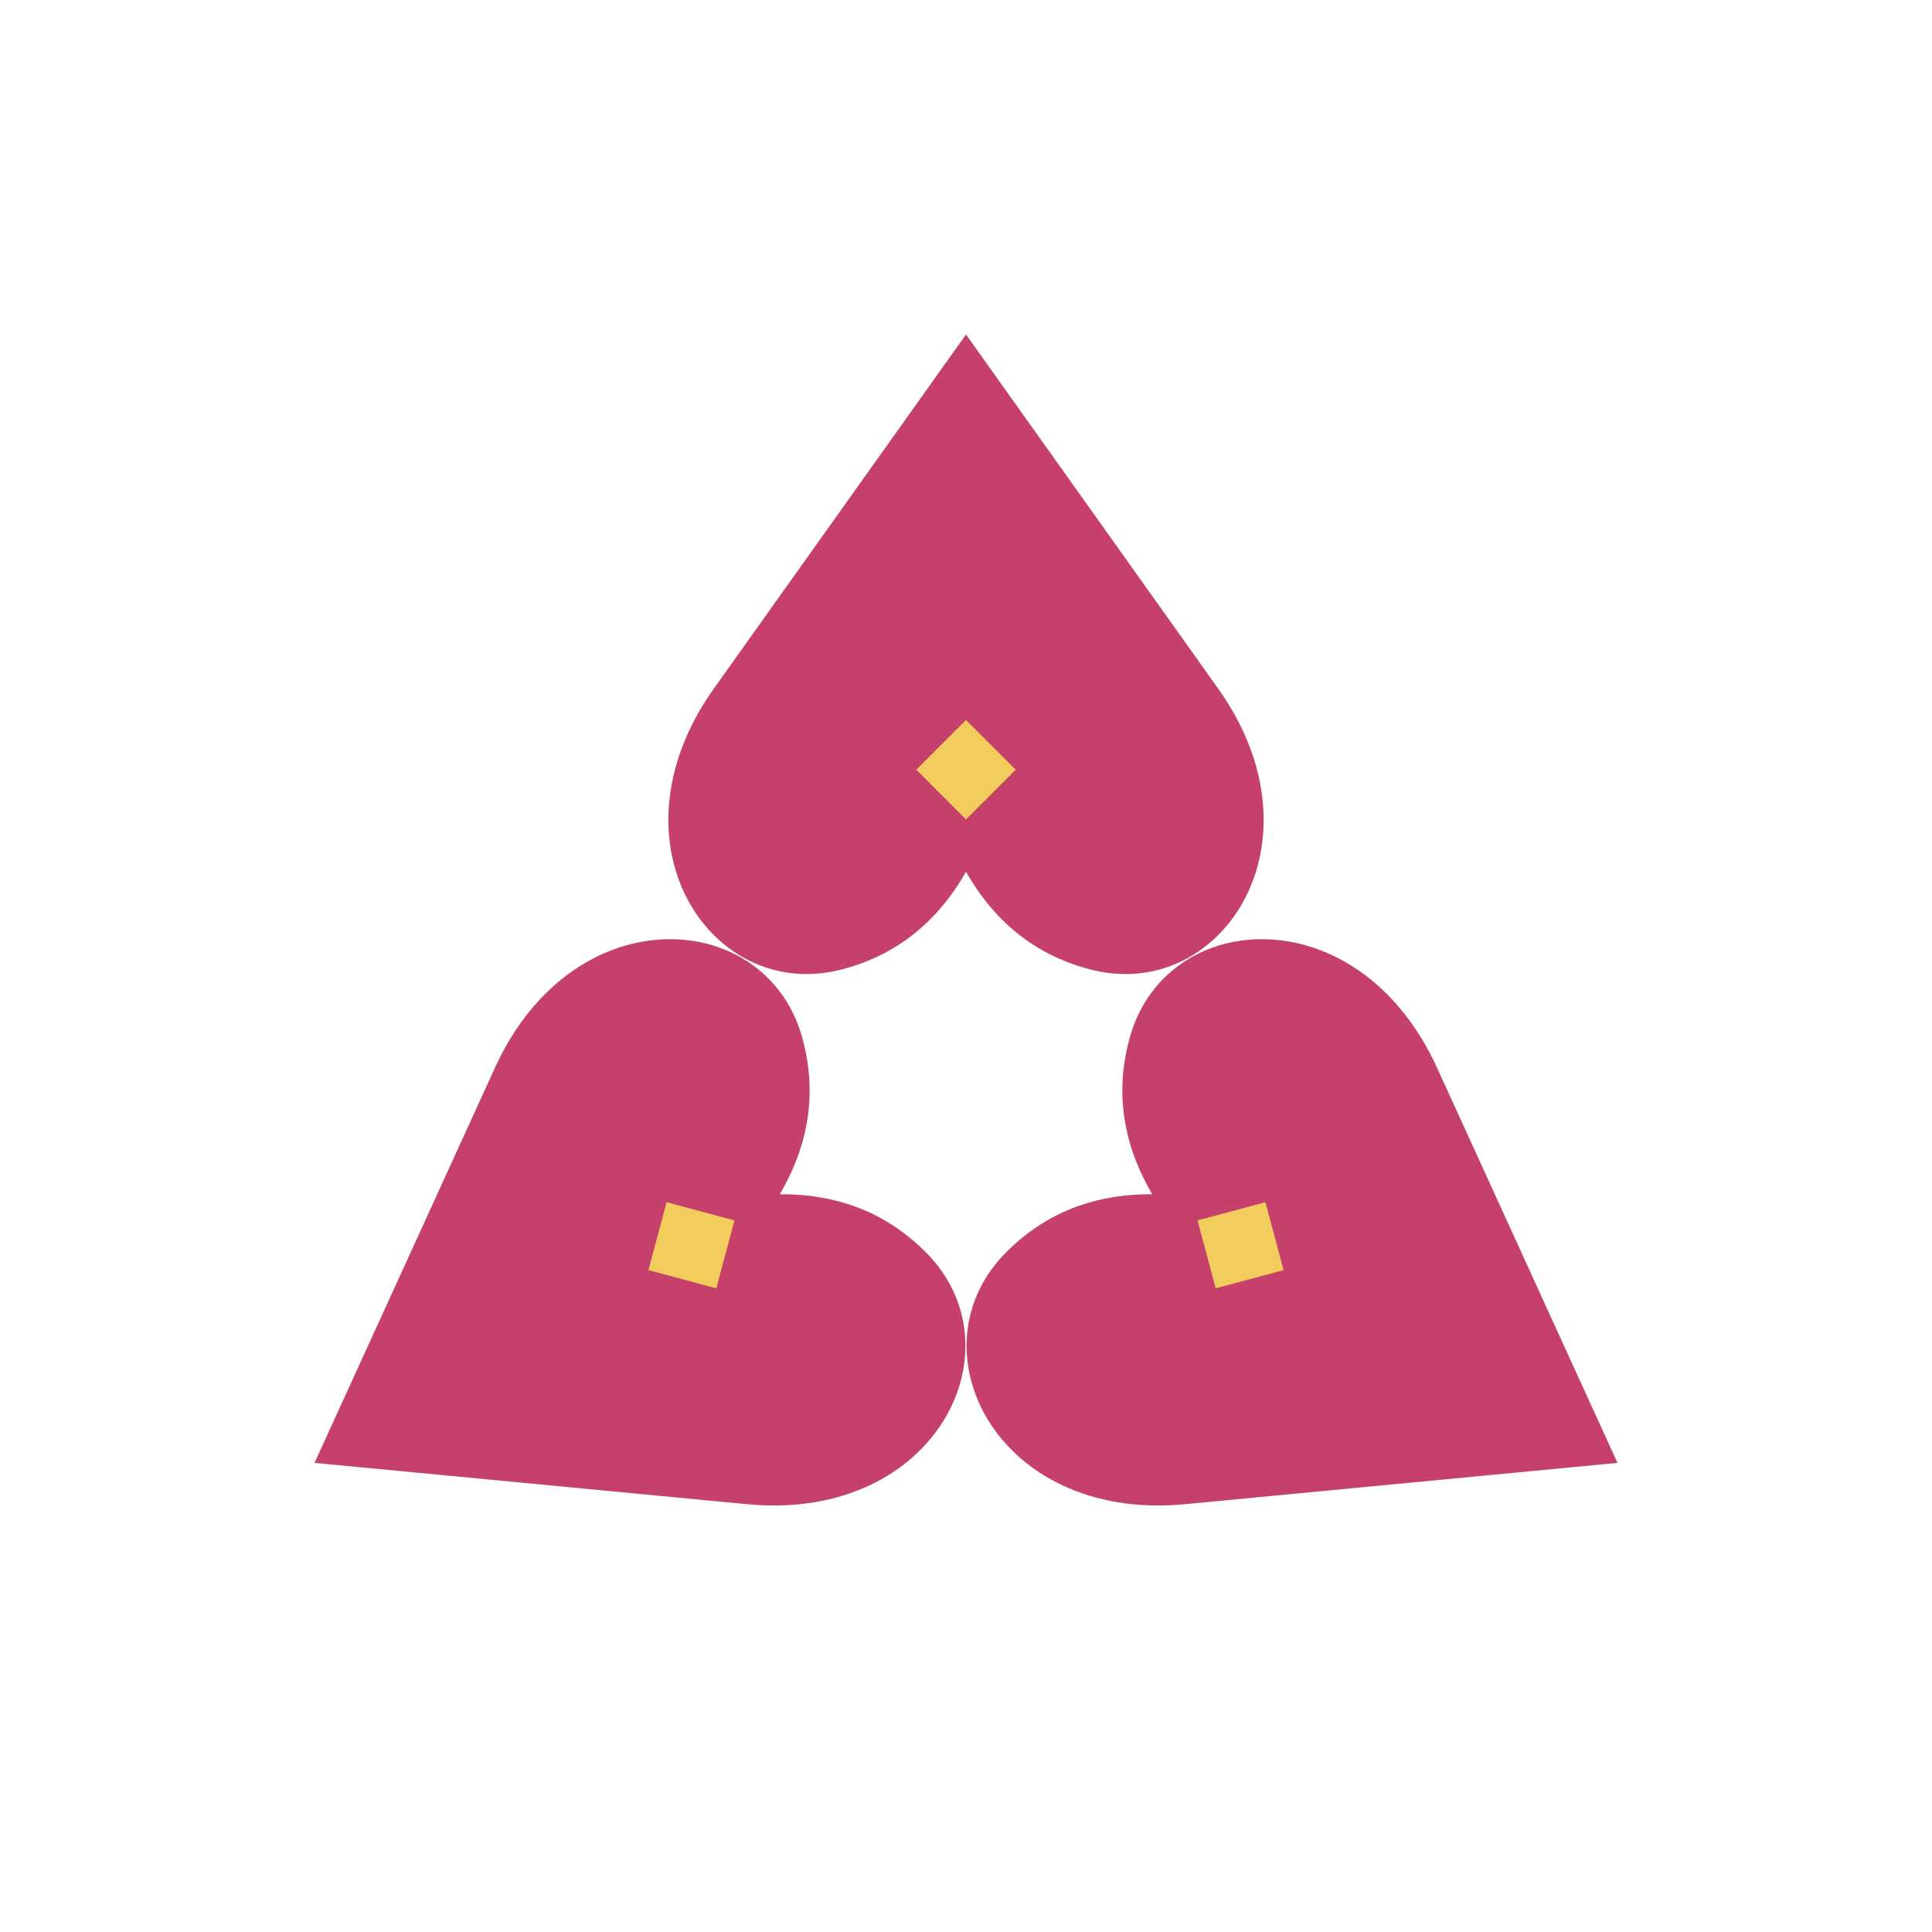
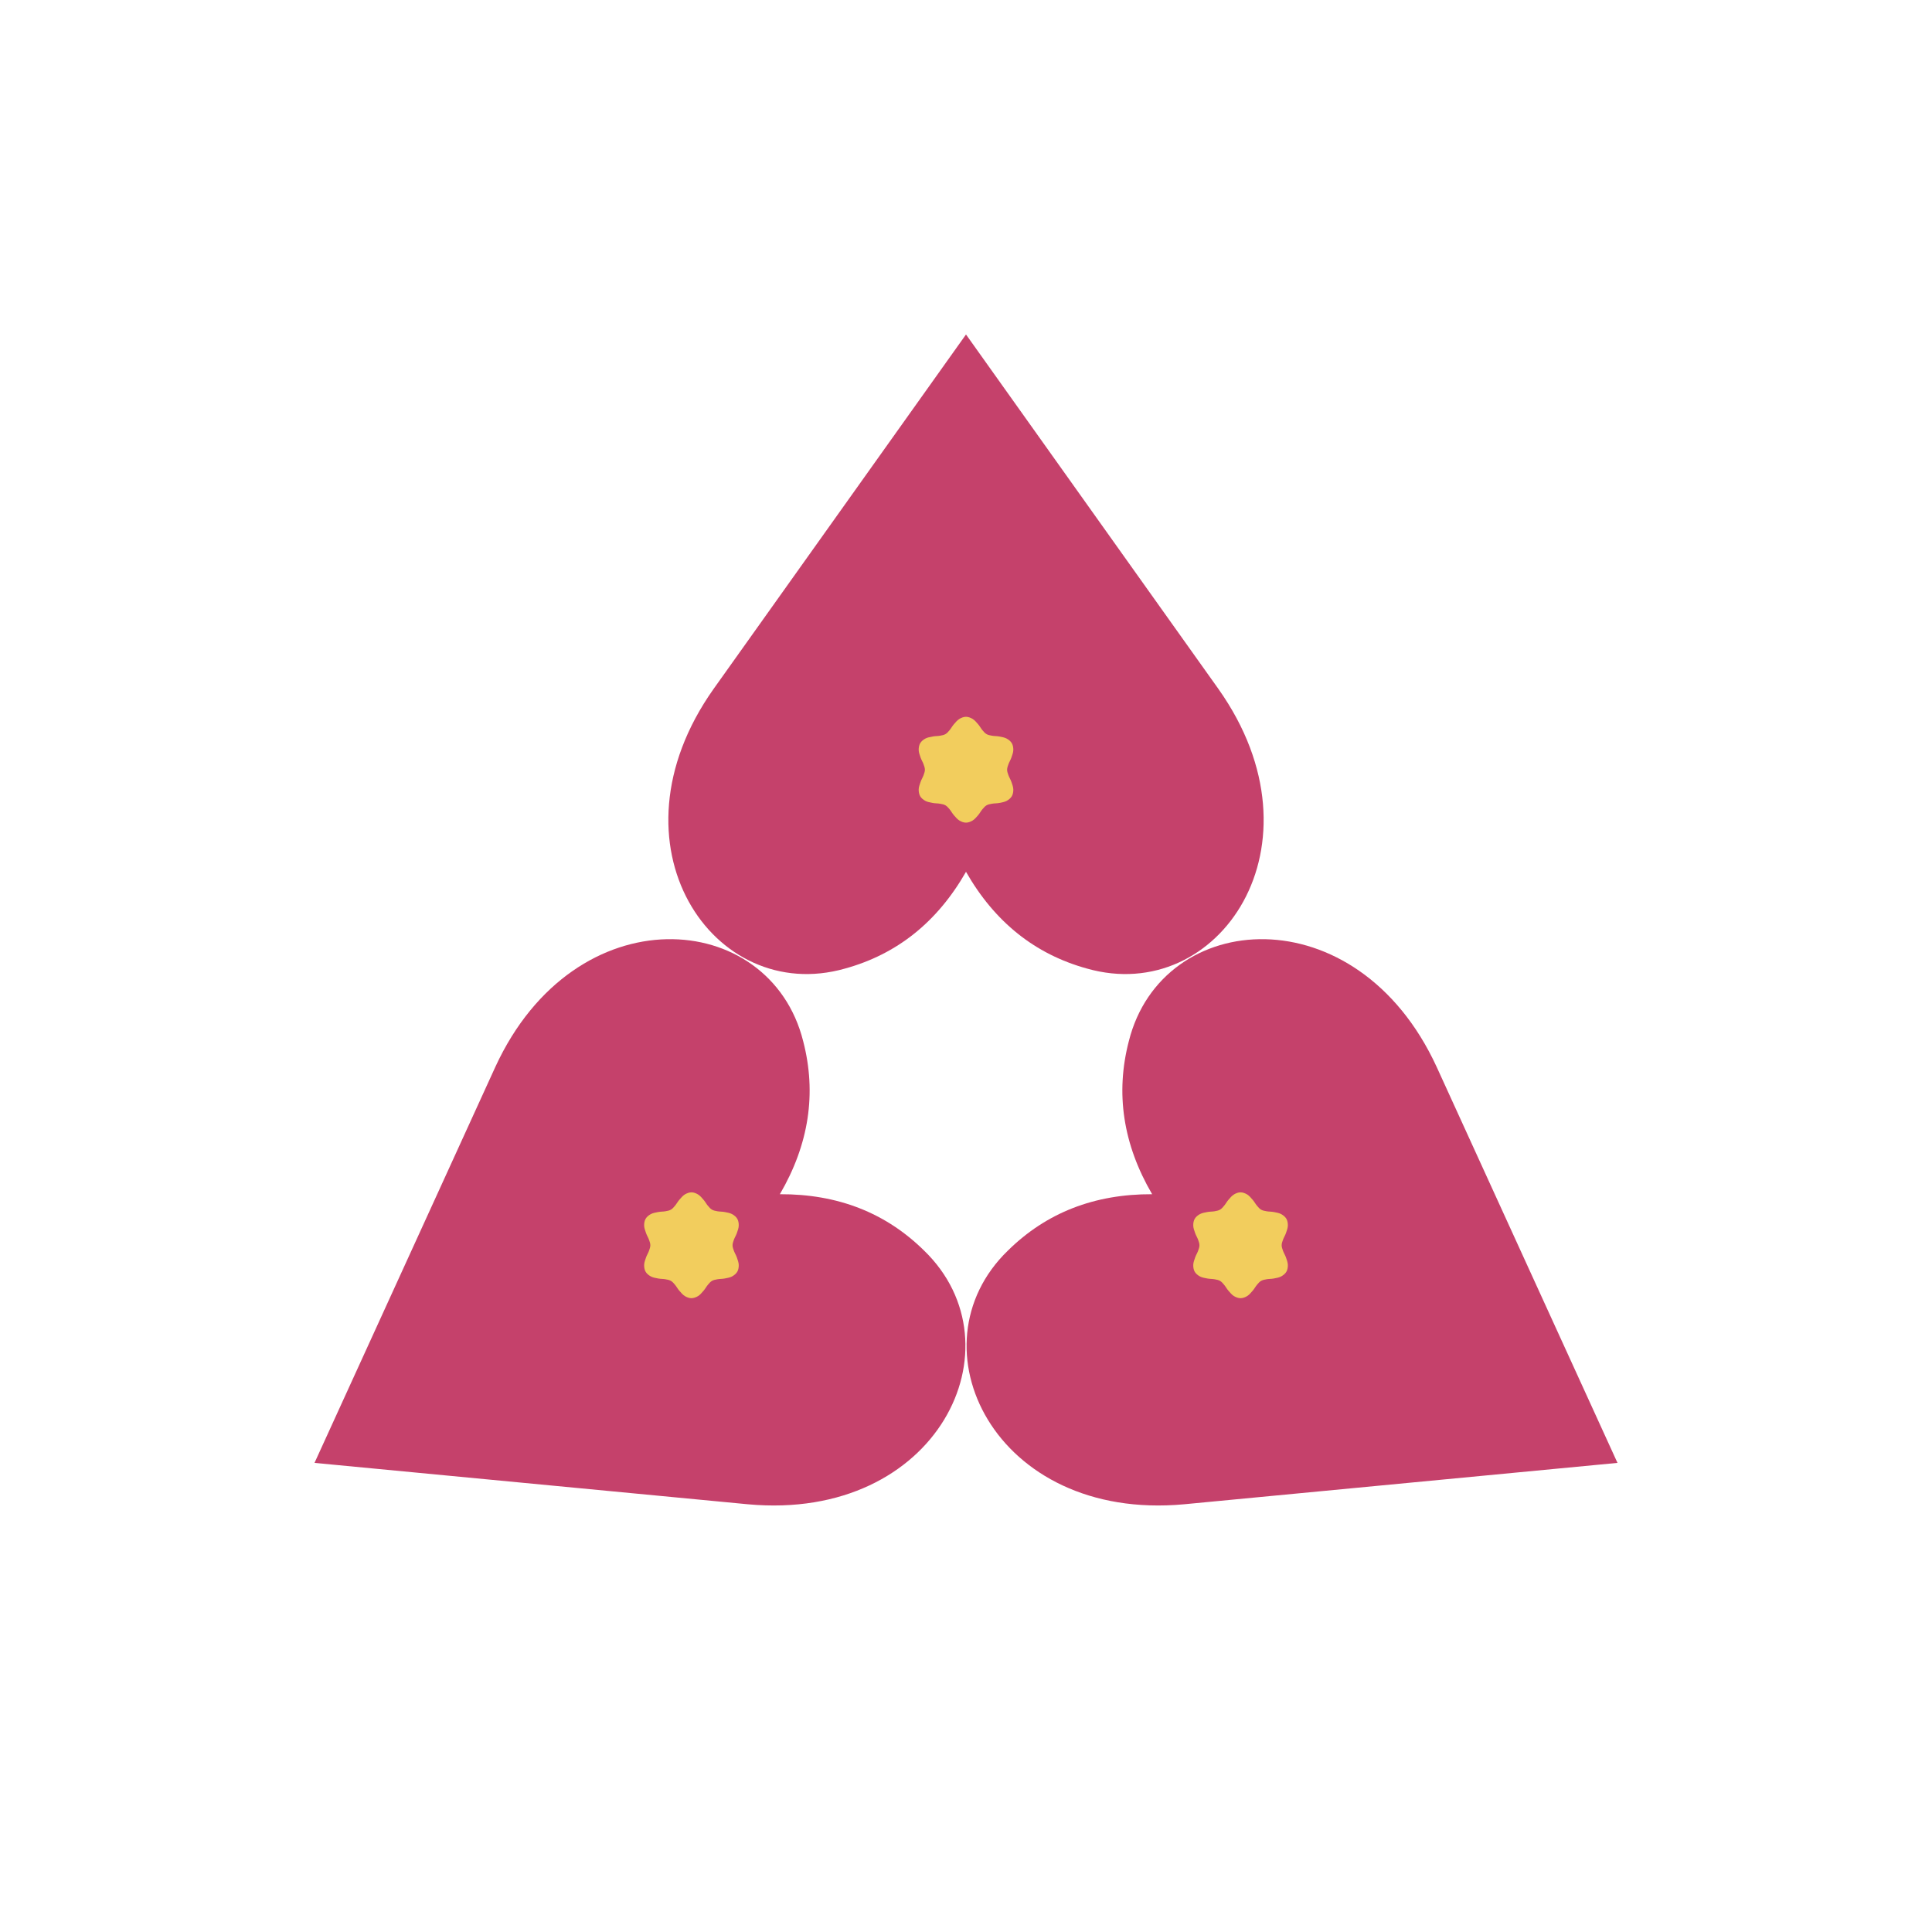
<svg xmlns="http://www.w3.org/2000/svg" viewBox="0 0 64 64" fill="none" role="img" aria-label="向外开花">
  <g transform="translate(32 36) scale(0.89) translate(-32 -36)">
    <g transform="rotate(0 32 36)">
      <g transform="translate(0 -3) rotate(0 32 29)">
        <path d="M32 11 L41.4 24.2 C45.5 30 41.4 36 36.5 34.6 Q33.6 33.8 32 31 Q30.4 33.8 27.5 34.6 C22.6 36 18.5 30 22.6 24.2 Z" fill="#C5416B" />
-         <path d="M32 25.35 L33.85 27.2 L32 29.05 L30.15 27.2 Z" fill="#F2CD5D" />
+         <path d="M32 28.53C32.083 28.53 32.173 28.564 32.249 28.611C32.324 28.657 32.393 28.74 32.453 28.81C32.513 28.879 32.558 28.966 32.61 29.027C32.662 29.088 32.705 29.14 32.765 29.175C32.825 29.21 32.892 29.221 32.971 29.235C33.049 29.25 33.147 29.245 33.237 29.263C33.328 29.28 33.434 29.298 33.512 29.34C33.59 29.382 33.665 29.443 33.706 29.515C33.748 29.587 33.763 29.682 33.761 29.771C33.758 29.86 33.72 29.96 33.69 30.047C33.66 30.134 33.608 30.216 33.581 30.292C33.554 30.367 33.53 30.431 33.53 30.5C33.53 30.569 33.554 30.633 33.581 30.708C33.608 30.784 33.66 30.866 33.69 30.953C33.72 31.04 33.758 31.14 33.761 31.229C33.763 31.318 33.748 31.413 33.706 31.485C33.665 31.557 33.59 31.618 33.512 31.66C33.434 31.702 33.328 31.72 33.237 31.737C33.147 31.755 33.049 31.75 32.971 31.765C32.892 31.779 32.825 31.79 32.765 31.825C32.705 31.86 32.662 31.912 32.61 31.973C32.558 32.034 32.513 32.121 32.453 32.19C32.393 32.26 32.324 32.343 32.249 32.389C32.173 32.436 32.083 32.47 32 32.47C31.917 32.47 31.827 32.436 31.751 32.389C31.676 32.343 31.607 32.26 31.547 32.19C31.487 32.121 31.442 32.034 31.39 31.973C31.338 31.912 31.295 31.86 31.235 31.825C31.175 31.79 31.108 31.779 31.029 31.765C30.951 31.75 30.853 31.755 30.763 31.737C30.672 31.72 30.566 31.702 30.488 31.66C30.41 31.618 30.335 31.557 30.294 31.485C30.253 31.413 30.237 31.318 30.239 31.229C30.242 31.14 30.28 31.04 30.31 30.953C30.34 30.866 30.392 30.784 30.419 30.708C30.446 30.633 30.47 30.569 30.47 30.5C30.47 30.431 30.446 30.367 30.419 30.292C30.392 30.216 30.34 30.134 30.31 30.047C30.28 29.96 30.242 29.86 30.239 29.771C30.237 29.682 30.253 29.587 30.294 29.515C30.335 29.443 30.41 29.382 30.488 29.34C30.566 29.298 30.672 29.28 30.763 29.263C30.853 29.245 30.951 29.25 31.029 29.235C31.108 29.221 31.175 29.21 31.235 29.175C31.295 29.14 31.338 29.088 31.39 29.027C31.442 28.966 31.487 28.879 31.547 28.81C31.607 28.74 31.676 28.657 31.751 28.611C31.827 28.564 31.917 28.53 32 28.53Z" transform="translate(0 -3.3)" fill="#F2CD5D" />
      </g>
    </g>
    <g transform="rotate(120 32 36)">
      <g transform="translate(0 -3) rotate(0 32 29)">
        <path d="M32 11 L41.4 24.2 C45.5 30 41.4 36 36.5 34.6 Q33.6 33.8 32 31 Q30.4 33.8 27.5 34.6 C22.6 36 18.5 30 22.6 24.2 Z" fill="#C5416B" />
-         <path d="M32 25.35 L33.85 27.2 L32 29.05 L30.15 27.2 Z" fill="#F2CD5D" />
+         <path d="M32 28.53C32.083 28.53 32.173 28.564 32.249 28.611C32.324 28.657 32.393 28.74 32.453 28.81C32.513 28.879 32.558 28.966 32.61 29.027C32.662 29.088 32.705 29.14 32.765 29.175C32.825 29.21 32.892 29.221 32.971 29.235C33.049 29.25 33.147 29.245 33.237 29.263C33.328 29.28 33.434 29.298 33.512 29.34C33.59 29.382 33.665 29.443 33.706 29.515C33.748 29.587 33.763 29.682 33.761 29.771C33.758 29.86 33.72 29.96 33.69 30.047C33.66 30.134 33.608 30.216 33.581 30.292C33.554 30.367 33.53 30.431 33.53 30.5C33.53 30.569 33.554 30.633 33.581 30.708C33.608 30.784 33.66 30.866 33.69 30.953C33.72 31.04 33.758 31.14 33.761 31.229C33.763 31.318 33.748 31.413 33.706 31.485C33.665 31.557 33.59 31.618 33.512 31.66C33.434 31.702 33.328 31.72 33.237 31.737C33.147 31.755 33.049 31.75 32.971 31.765C32.892 31.779 32.825 31.79 32.765 31.825C32.705 31.86 32.662 31.912 32.61 31.973C32.558 32.034 32.513 32.121 32.453 32.19C32.393 32.26 32.324 32.343 32.249 32.389C32.173 32.436 32.083 32.47 32 32.47C31.917 32.47 31.827 32.436 31.751 32.389C31.676 32.343 31.607 32.26 31.547 32.19C31.487 32.121 31.442 32.034 31.39 31.973C31.338 31.912 31.295 31.86 31.235 31.825C31.175 31.79 31.108 31.779 31.029 31.765C30.951 31.75 30.853 31.755 30.763 31.737C30.672 31.72 30.566 31.702 30.488 31.66C30.41 31.618 30.335 31.557 30.294 31.485C30.253 31.413 30.237 31.318 30.239 31.229C30.242 31.14 30.28 31.04 30.31 30.953C30.34 30.866 30.392 30.784 30.419 30.708C30.446 30.633 30.47 30.569 30.47 30.5C30.47 30.431 30.446 30.367 30.419 30.292C30.392 30.216 30.34 30.134 30.31 30.047C30.28 29.96 30.242 29.86 30.239 29.771C30.237 29.682 30.253 29.587 30.294 29.515C30.335 29.443 30.41 29.382 30.488 29.34C30.566 29.298 30.672 29.28 30.763 29.263C30.853 29.245 30.951 29.25 31.029 29.235C31.108 29.221 31.175 29.21 31.235 29.175C31.295 29.14 31.338 29.088 31.39 29.027C31.442 28.966 31.487 28.879 31.547 28.81C31.607 28.74 31.676 28.657 31.751 28.611C31.827 28.564 31.917 28.53 32 28.53Z" transform="translate(0 -3.3)" fill="#F2CD5D" />
      </g>
    </g>
    <g transform="rotate(240 32 36)">
      <g transform="translate(0 -3) rotate(0 32 29)">
        <path d="M32 11 L41.4 24.2 C45.5 30 41.4 36 36.5 34.6 Q33.6 33.8 32 31 Q30.4 33.8 27.5 34.6 C22.6 36 18.5 30 22.6 24.2 Z" fill="#C5416B" />
-         <path d="M32 25.35 L33.85 27.2 L32 29.05 L30.15 27.2 Z" fill="#F2CD5D" />
+         <path d="M32 28.53C32.083 28.53 32.173 28.564 32.249 28.611C32.324 28.657 32.393 28.74 32.453 28.81C32.513 28.879 32.558 28.966 32.61 29.027C32.662 29.088 32.705 29.14 32.765 29.175C32.825 29.21 32.892 29.221 32.971 29.235C33.049 29.25 33.147 29.245 33.237 29.263C33.328 29.28 33.434 29.298 33.512 29.34C33.59 29.382 33.665 29.443 33.706 29.515C33.748 29.587 33.763 29.682 33.761 29.771C33.758 29.86 33.72 29.96 33.69 30.047C33.66 30.134 33.608 30.216 33.581 30.292C33.554 30.367 33.53 30.431 33.53 30.5C33.53 30.569 33.554 30.633 33.581 30.708C33.608 30.784 33.66 30.866 33.69 30.953C33.72 31.04 33.758 31.14 33.761 31.229C33.763 31.318 33.748 31.413 33.706 31.485C33.665 31.557 33.59 31.618 33.512 31.66C33.434 31.702 33.328 31.72 33.237 31.737C33.147 31.755 33.049 31.75 32.971 31.765C32.892 31.779 32.825 31.79 32.765 31.825C32.705 31.86 32.662 31.912 32.61 31.973C32.558 32.034 32.513 32.121 32.453 32.19C32.393 32.26 32.324 32.343 32.249 32.389C32.173 32.436 32.083 32.47 32 32.47C31.917 32.47 31.827 32.436 31.751 32.389C31.676 32.343 31.607 32.26 31.547 32.19C31.487 32.121 31.442 32.034 31.39 31.973C31.338 31.912 31.295 31.86 31.235 31.825C31.175 31.79 31.108 31.779 31.029 31.765C30.951 31.75 30.853 31.755 30.763 31.737C30.672 31.72 30.566 31.702 30.488 31.66C30.41 31.618 30.335 31.557 30.294 31.485C30.253 31.413 30.237 31.318 30.239 31.229C30.242 31.14 30.28 31.04 30.31 30.953C30.34 30.866 30.392 30.784 30.419 30.708C30.446 30.633 30.47 30.569 30.47 30.5C30.47 30.431 30.446 30.367 30.419 30.292C30.392 30.216 30.34 30.134 30.31 30.047C30.28 29.96 30.242 29.86 30.239 29.771C30.237 29.682 30.253 29.587 30.294 29.515C30.335 29.443 30.41 29.382 30.488 29.34C30.566 29.298 30.672 29.28 30.763 29.263C30.853 29.245 30.951 29.25 31.029 29.235C31.108 29.221 31.175 29.21 31.235 29.175C31.295 29.14 31.338 29.088 31.39 29.027C31.442 28.966 31.487 28.879 31.547 28.81C31.607 28.74 31.676 28.657 31.751 28.611C31.827 28.564 31.917 28.53 32 28.53Z" transform="translate(0 -3.3)" fill="#F2CD5D" />
      </g>
    </g>
  </g>
</svg>
